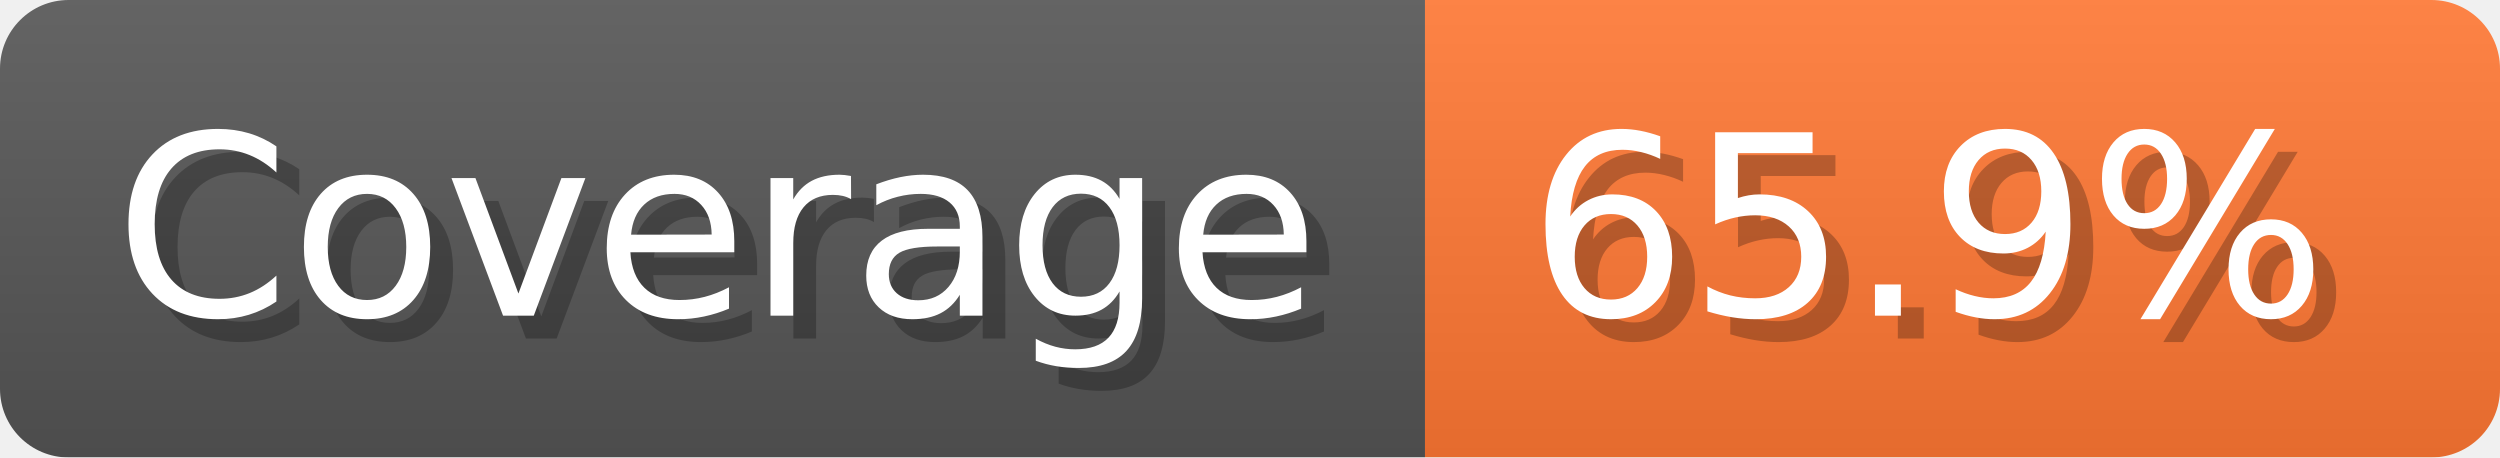
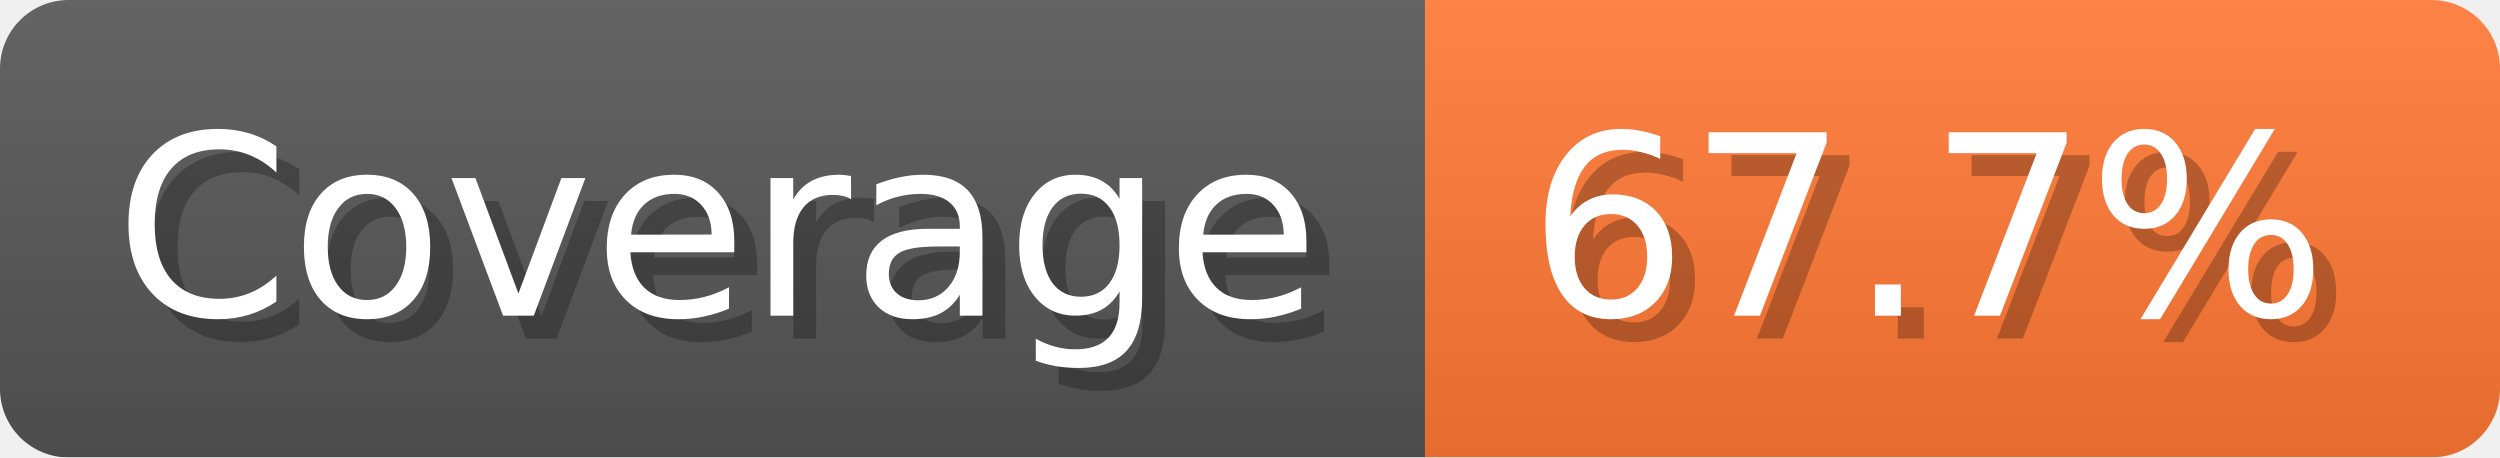
- <svg xmlns="http://www.w3.org/2000/svg" width="109.3" height="20" viewBox="0 0 1093 200" role="img" aria-label="Coverage: 65.9%">
+ <svg xmlns="http://www.w3.org/2000/svg" width="109.3" height="20" viewBox="0 0 1093 200" role="img" aria-label="Coverage: 67.7%">
  <linearGradient id="a" x2="0" y2="100%">
    <stop offset="0" stop-opacity=".1" stop-color="#EEE" />
    <stop offset="1" stop-opacity=".1" />
  </linearGradient>
  <mask id="m">
    <rect width="1093" height="200" rx="30" fill="#FFF" />
  </mask>
  <g mask="url(#m)">
    <rect width="623" height="200" fill="#555" />
    <rect width="470" height="200" fill="#F73" x="623" />
    <rect width="1093" height="200" fill="url(#a)" />
  </g>
  <g aria-hidden="true" fill="#fff" text-anchor="start" font-family="Verdana,DejaVu Sans,sans-serif" font-size="110">
    <text x="60" y="148" textLength="523" fill="#000" opacity="0.25">Coverage</text>
    <text x="50" y="138" textLength="523">Coverage</text>
-     <text x="678" y="148" textLength="370" fill="#000" opacity="0.25">65.9%</text>
-     <text x="668" y="138" textLength="370">65.9%</text>
+     <text x="678" y="148" textLength="370" fill="#000" opacity="0.25">67.7%</text>
+     <text x="668" y="138" textLength="370">67.7%</text>
  </g>
</svg>
